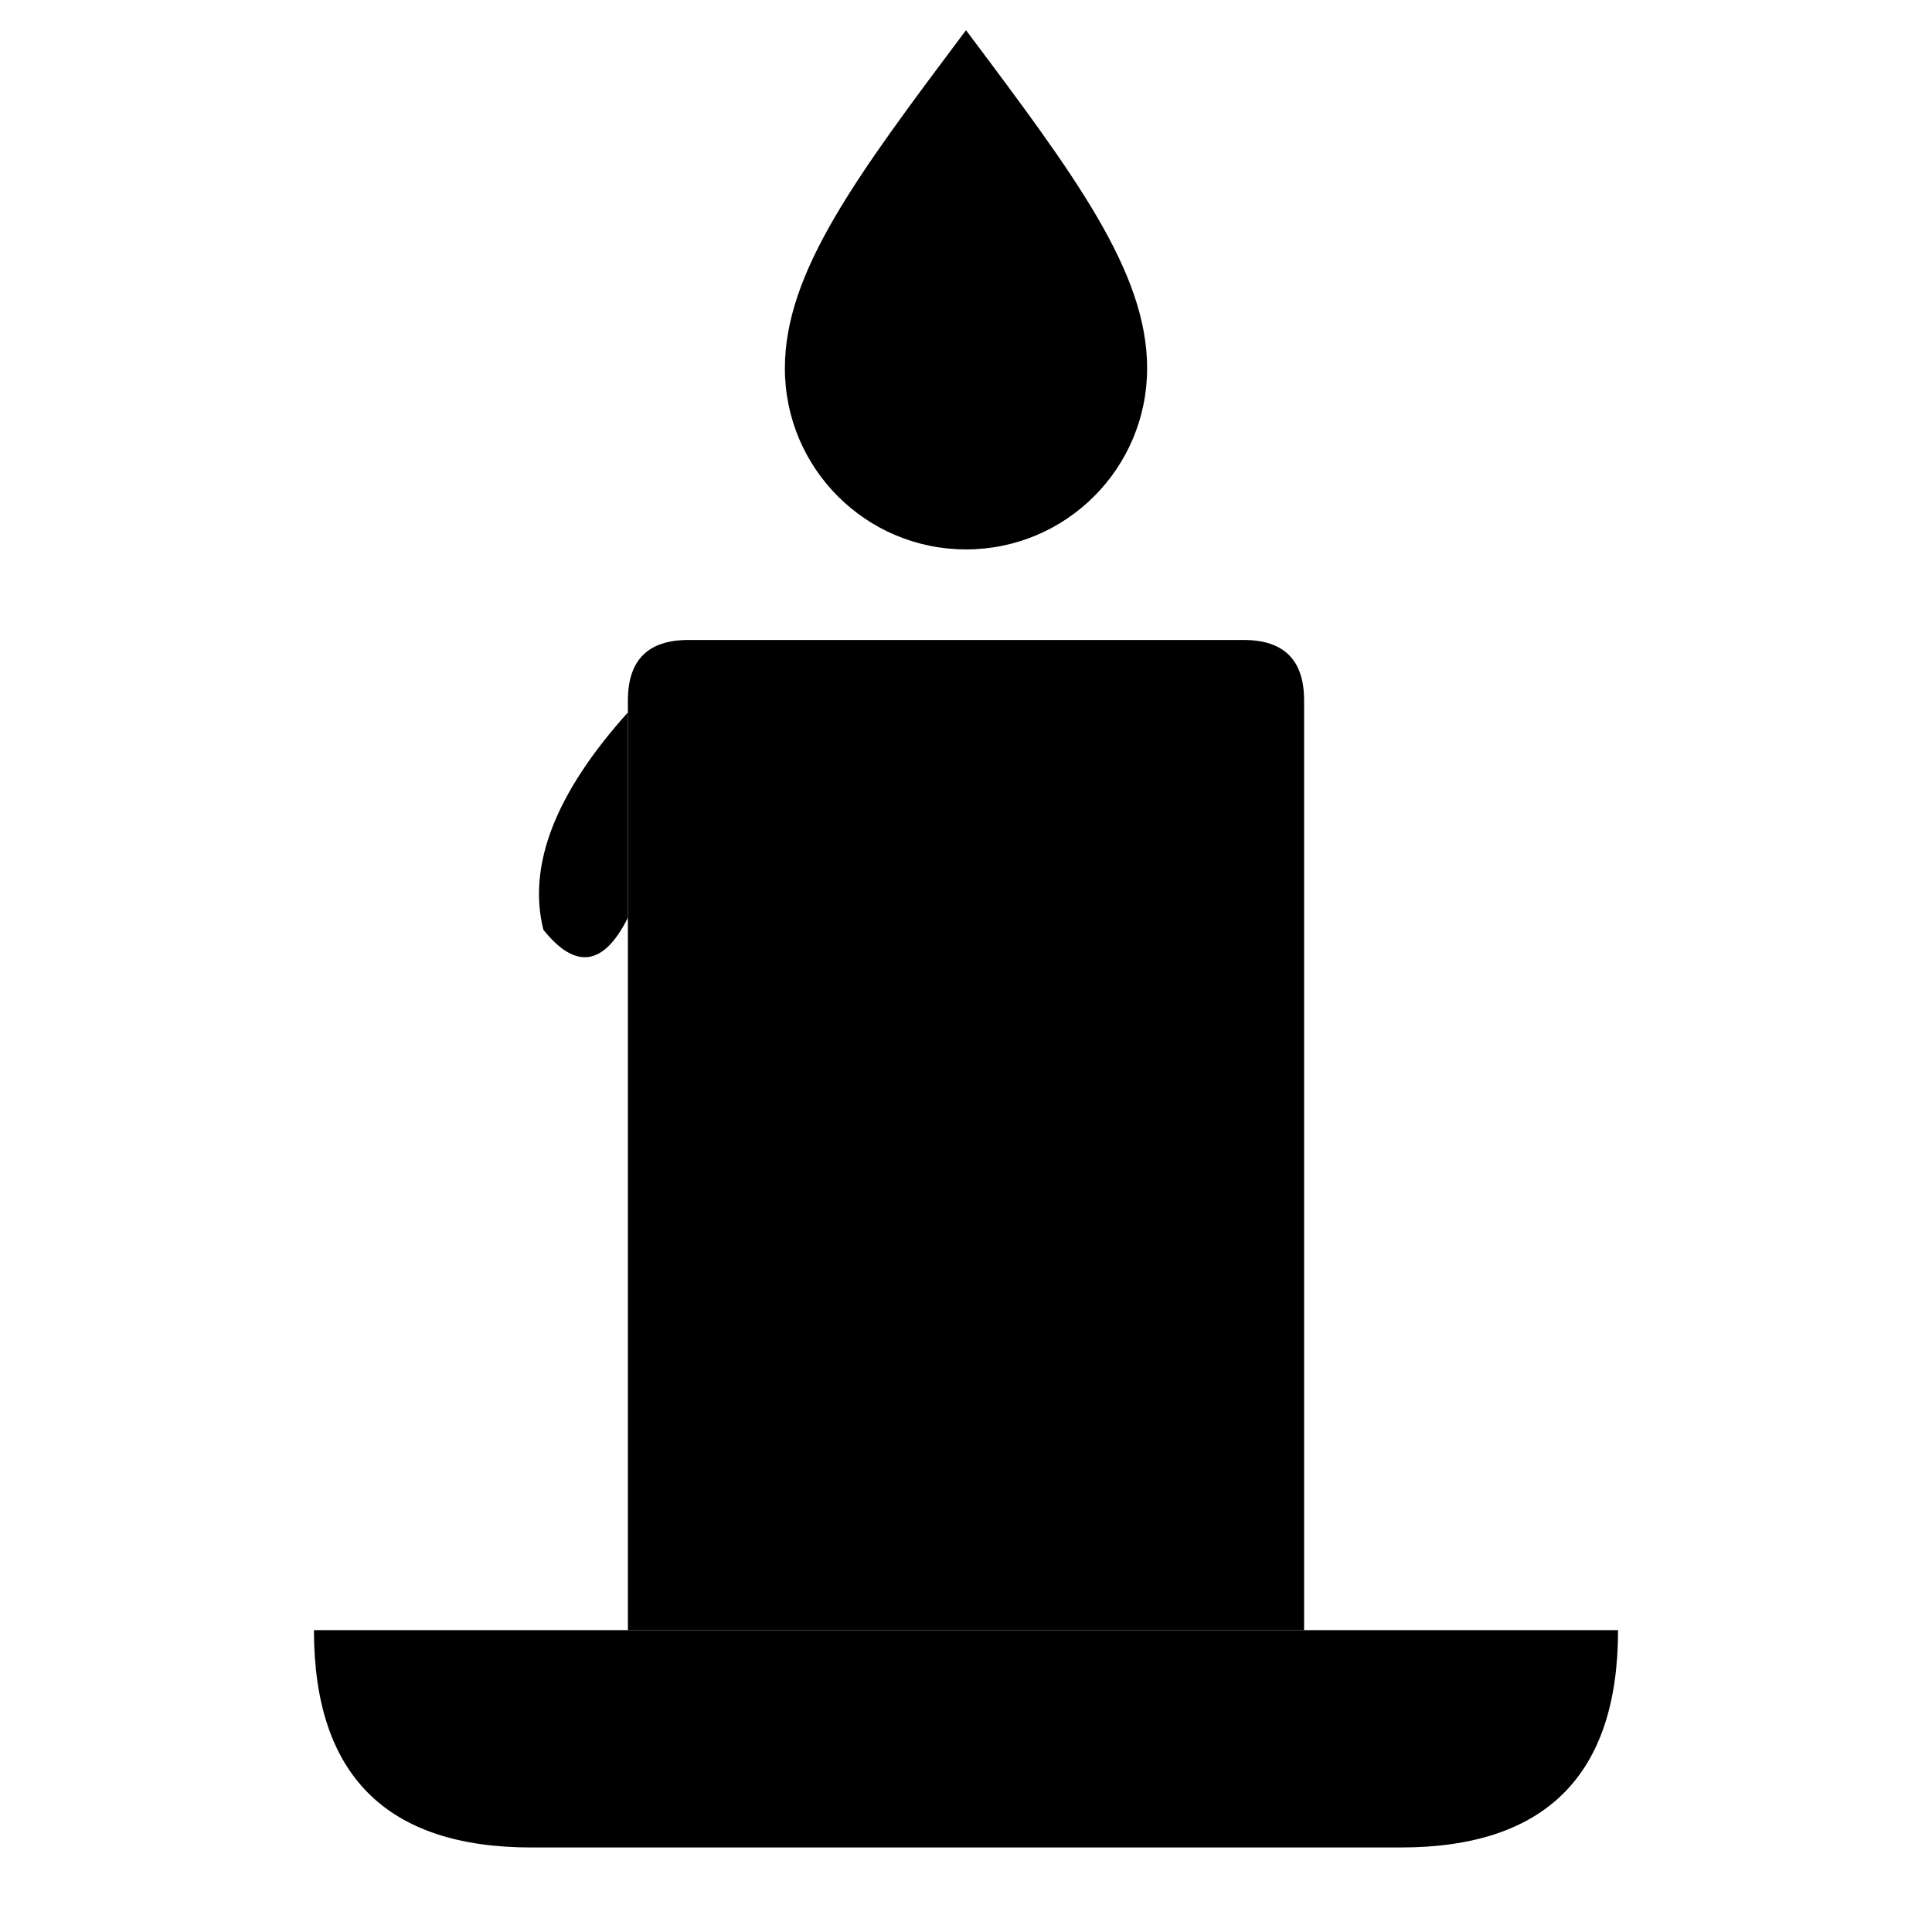
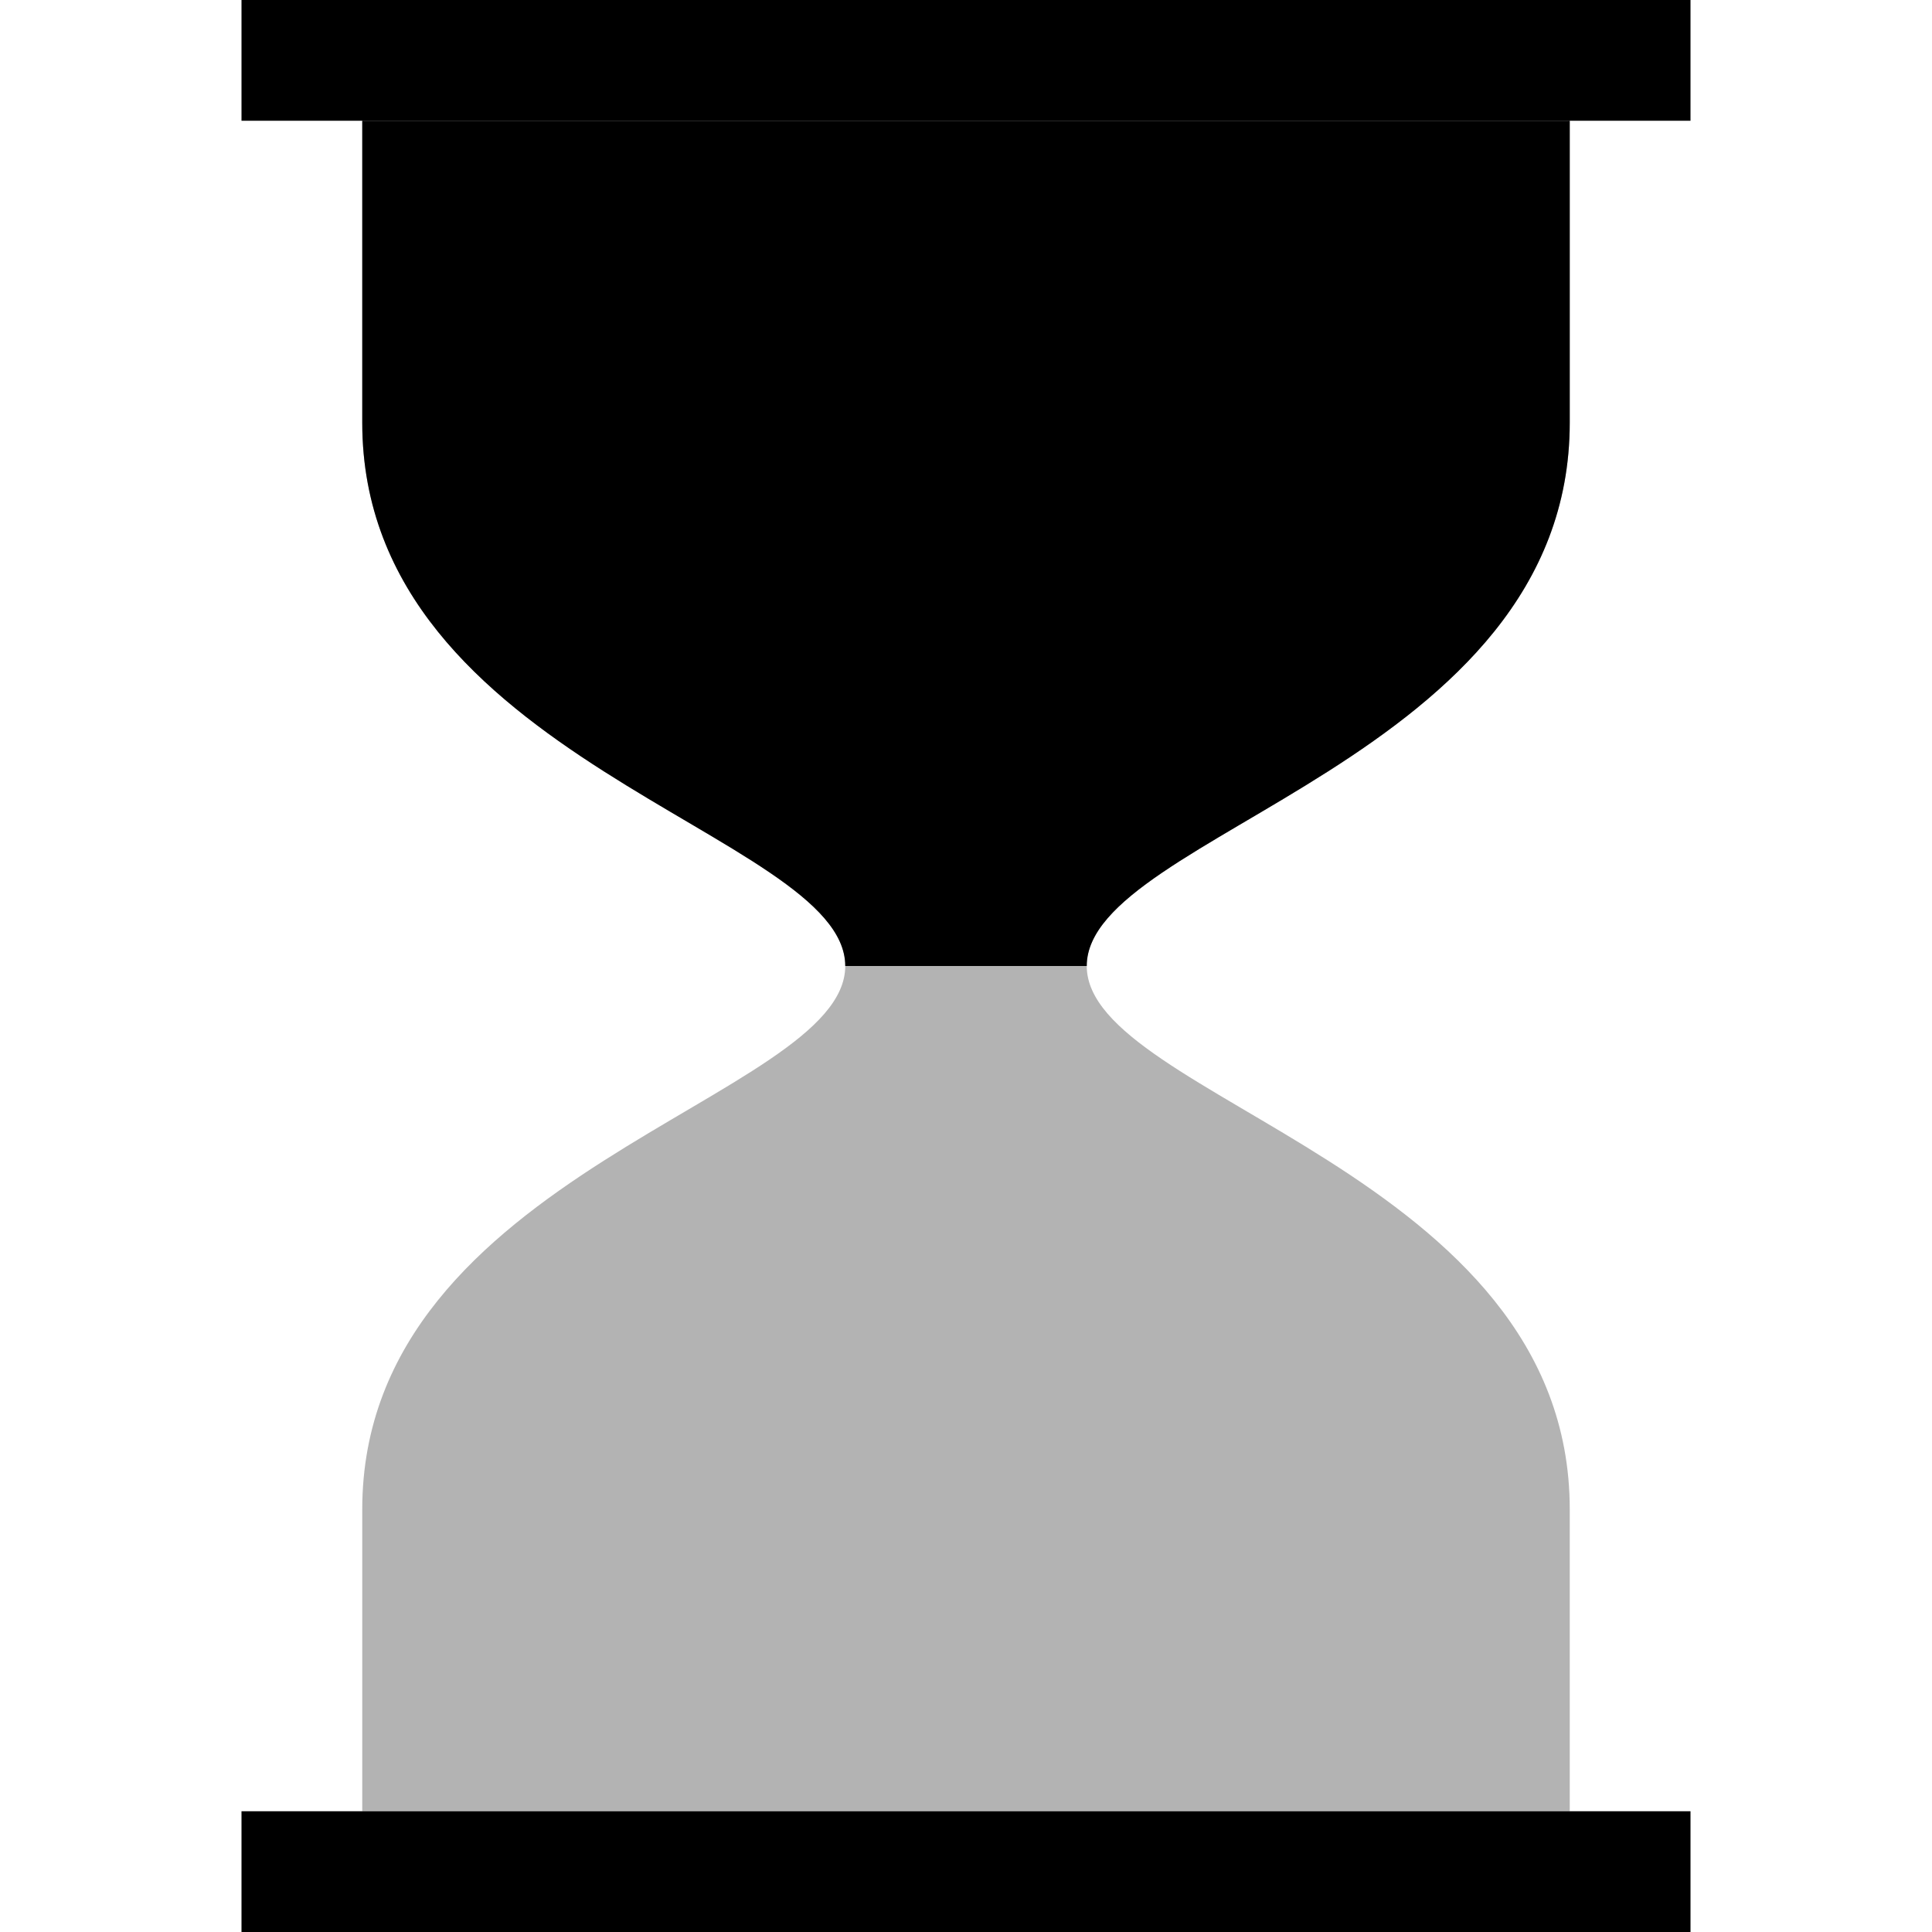
<svg xmlns="http://www.w3.org/2000/svg" width="16" height="16" viewBox="0 0 16 16">
-   <path fill="currentColor" d="M2.6,13.5 H13.4 Q13.4,15.3 11.6,15.3 H4.4 Q2.6,15.3 2.6,13.5 Z" />
-   <path fill="currentColor" d="M5.2,5.8 Q5.2,5.3 5.7,5.3 H10.3 Q10.8,5.3 10.8,5.8 V13.5 H5.2 Z" />
-   <path fill="currentColor" d="M5.2,5.9 Q4.3,6.9 4.5,7.7 Q4.9,8.2 5.2,7.6 Z" />
-   <path fill="currentColor" d="M8,0.25 C8.9,1.45 9.5,2.25 9.5,3.05 A1.5,1.5 0 0 1 6.5,3.05 C6.5,2.25 7.1,1.45 8,0.25 Z" />
+   <path fill="currentColor" d="M2,0 H14 V1 H2 Z M2,15 H14 V16 H2 Z" />
+   <path fill="currentColor" opacity="0.3" d="M3,1 H13 V3.5 C13,6.3 9,6.9 9,8 C9,9.1 13,9.7 13,12.5 V15 H3 V12.5 C3,9.7 7,9.1 7,8 C7,6.9 3,6.3 3,3.5 Z" />
+   <clipPath id="areia">
+     <rect x="0" y="1" width="16" height="7" />
+   </clipPath>
+   <path fill="currentColor" clip-path="url(#areia)" d="M3,1 H13 V3.5 C13,6.3 9,6.9 9,8 C9,9.1 13,9.7 13,12.5 V15 H3 V12.5 C3,9.7 7,9.1 7,8 C7,6.9 3,6.3 3,3.5 Z" />
</svg>
